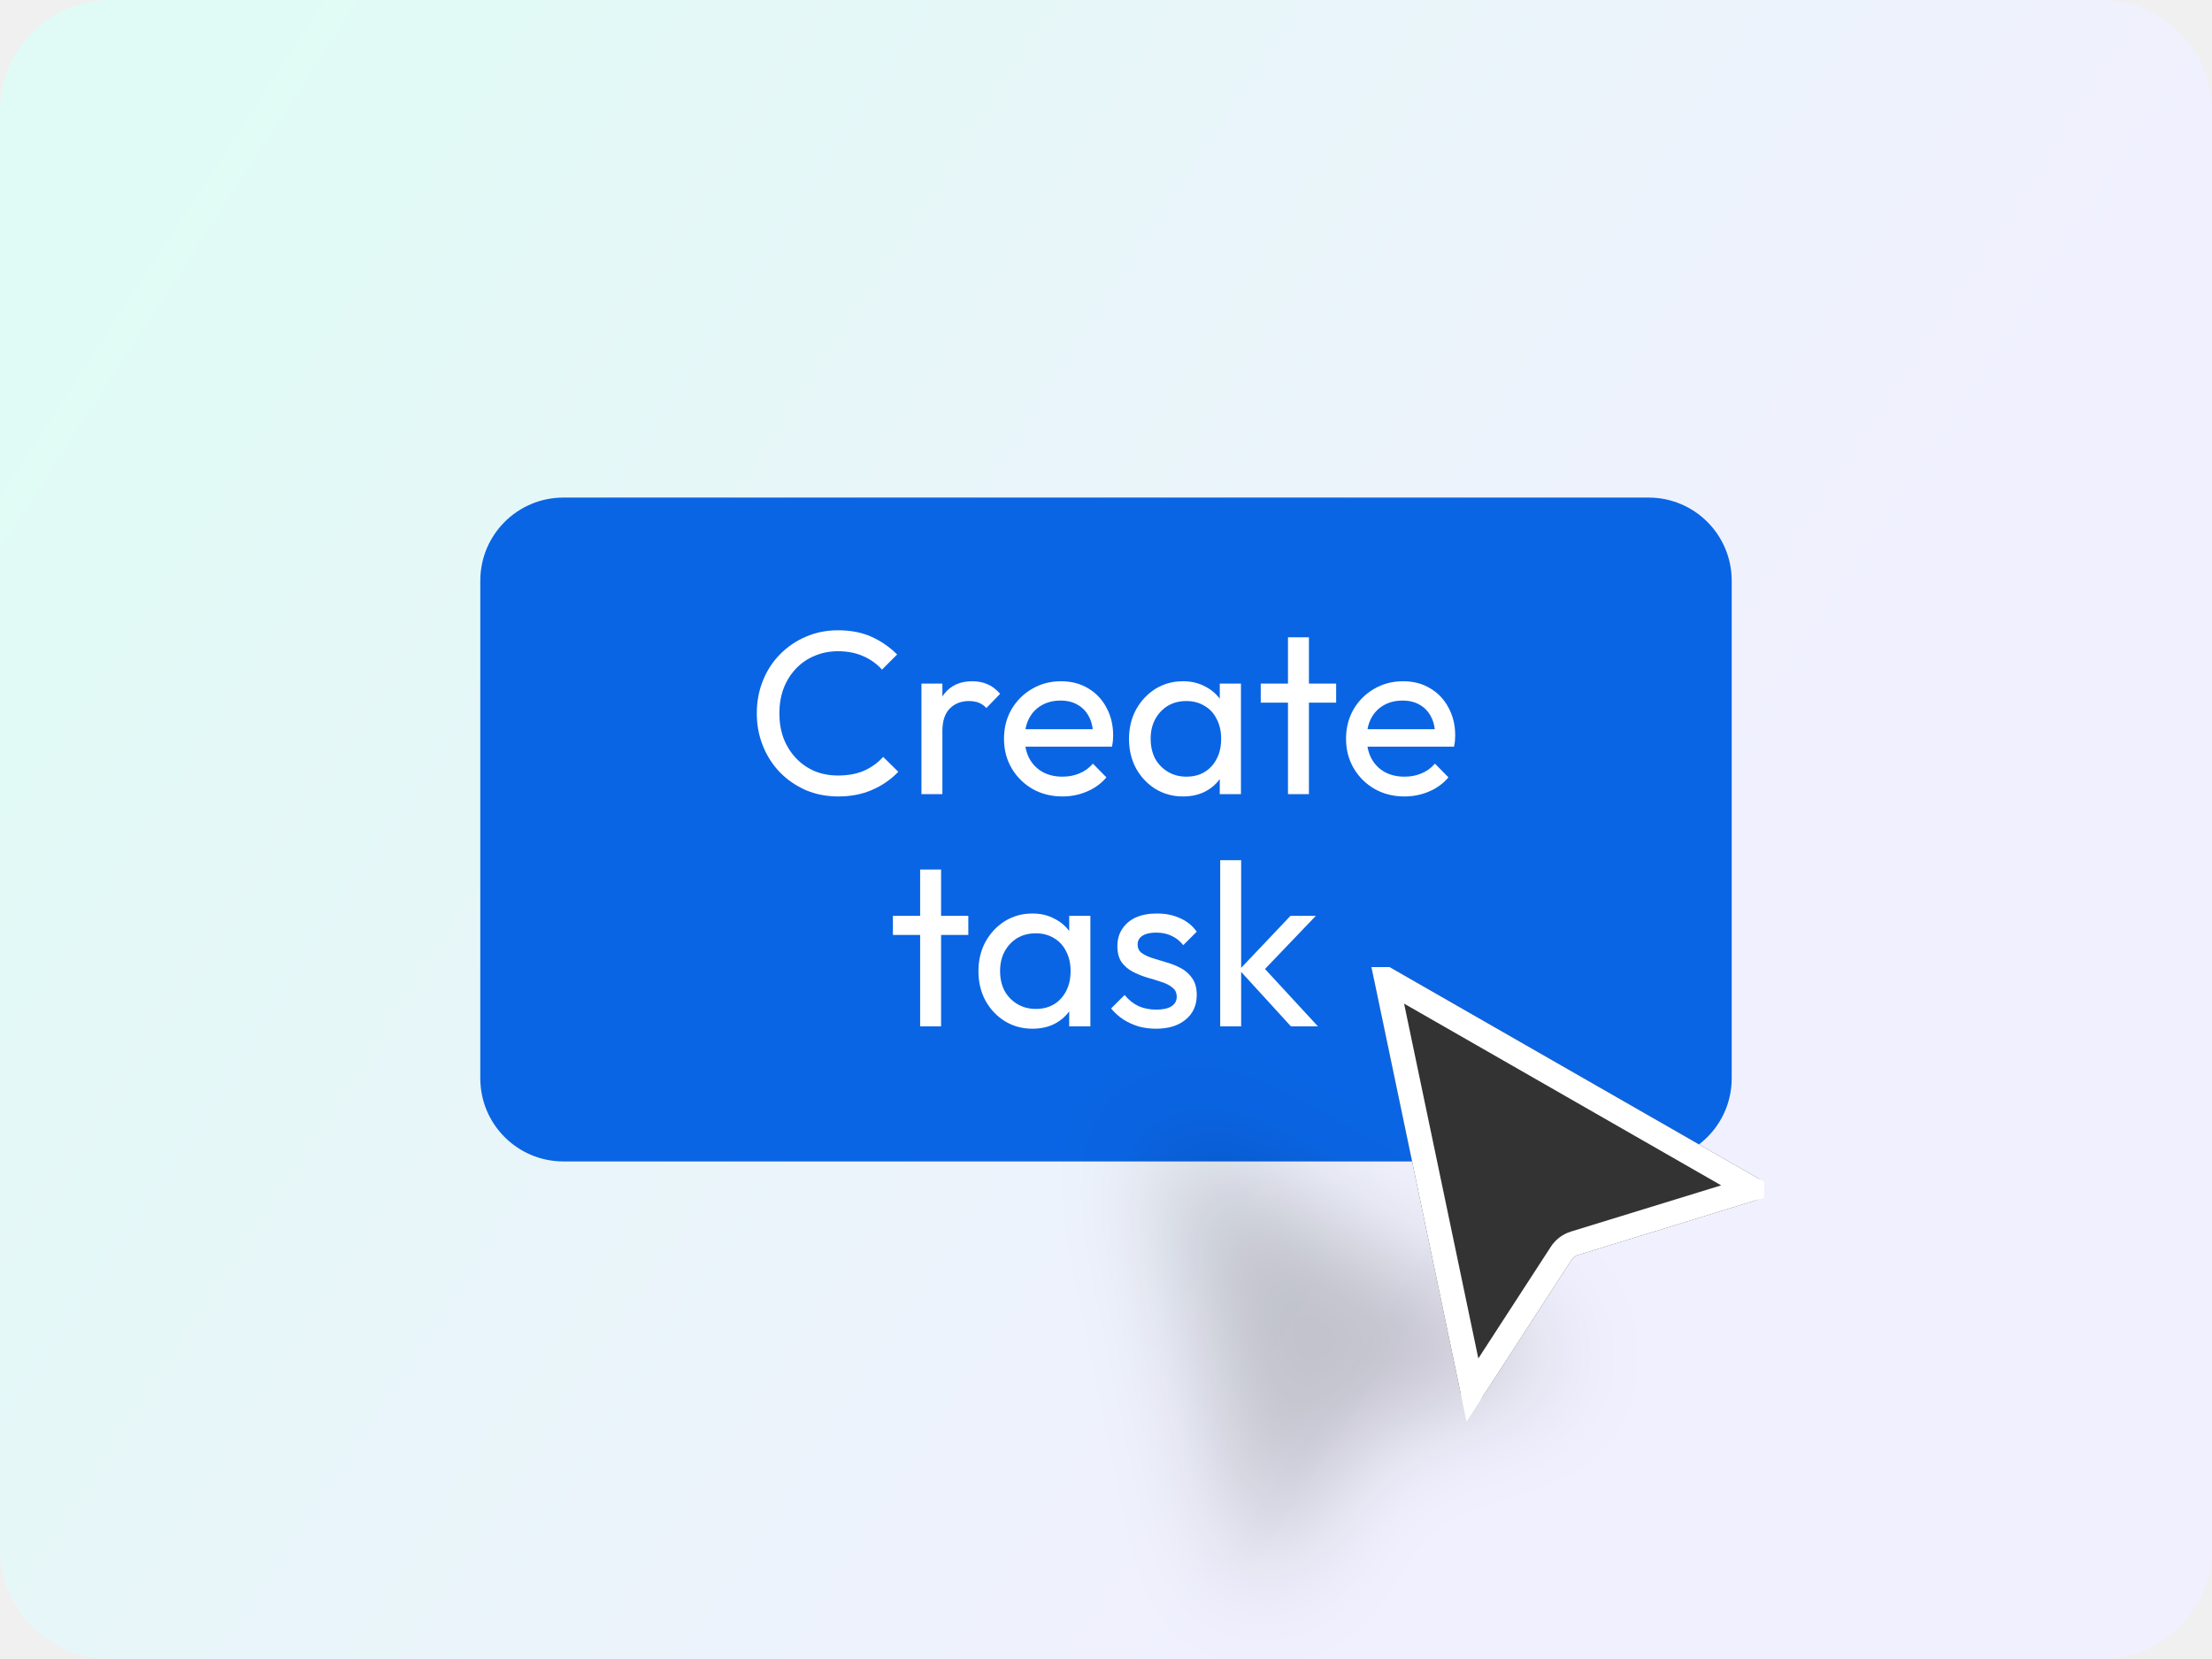
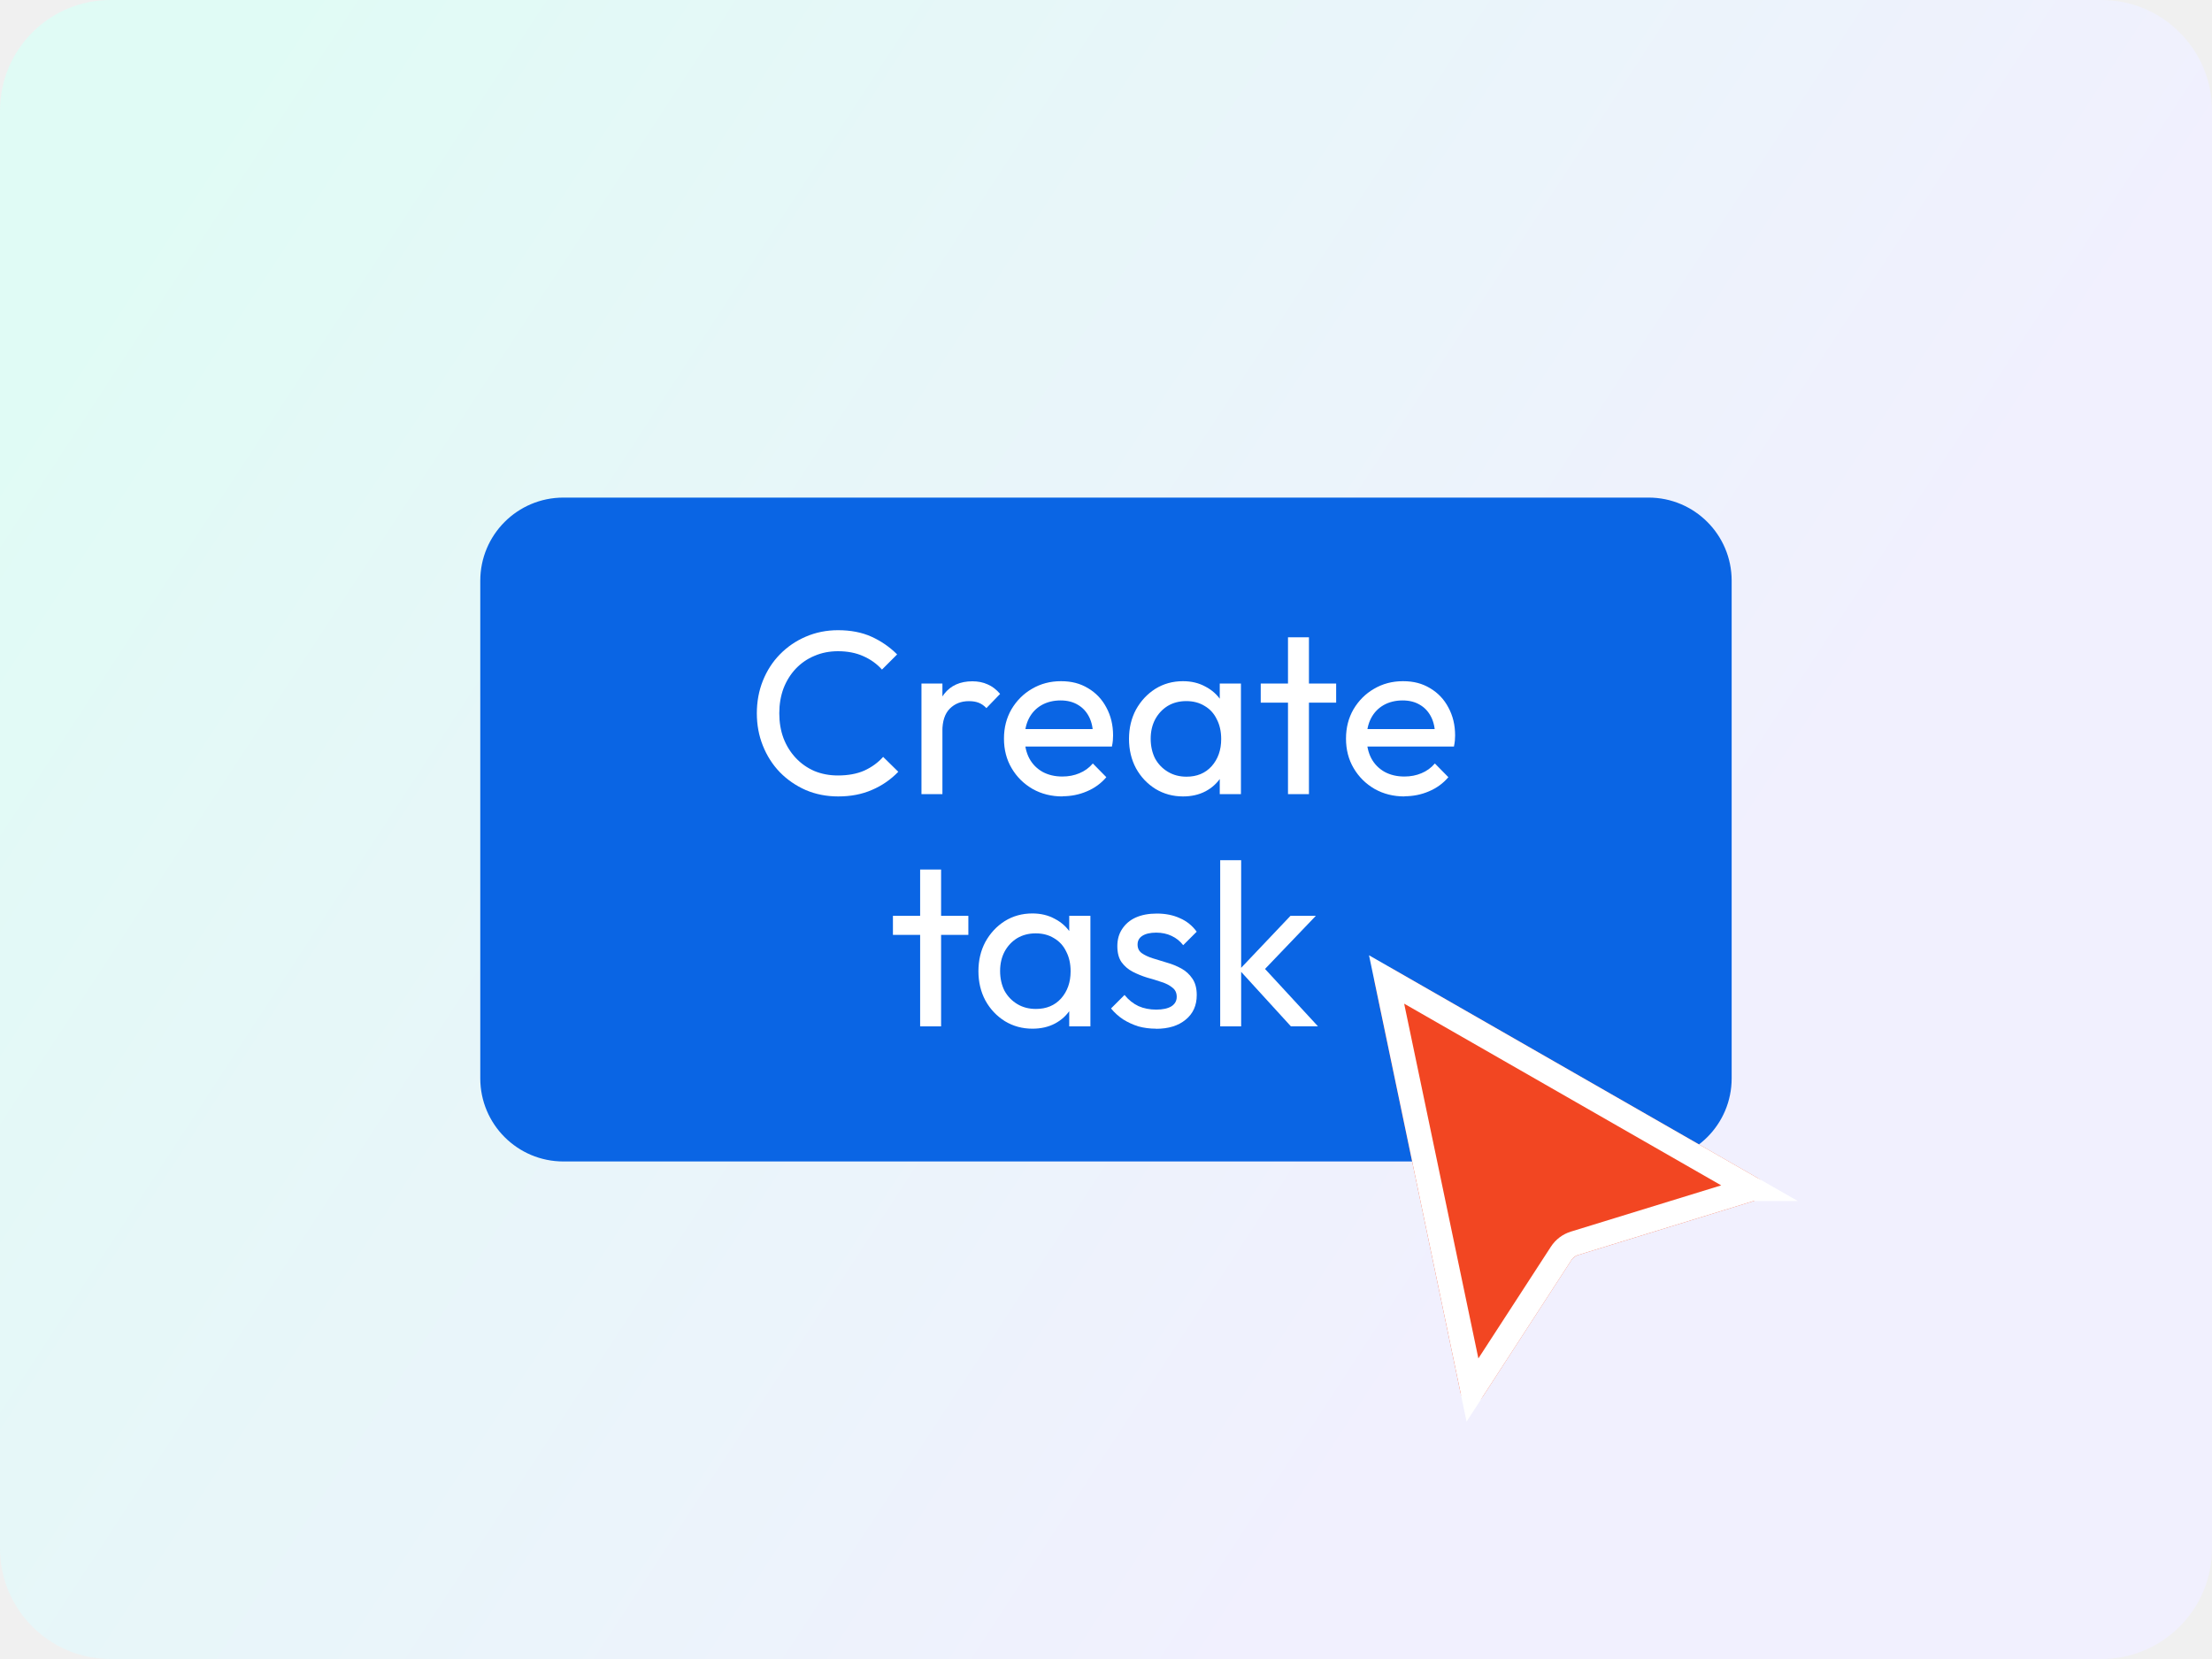
- <svg xmlns="http://www.w3.org/2000/svg" width="400" height="300" viewBox="0 0 400 300" fill="none">
-   <g clip-path="url(#clip0_248_197)">
-     <rect width="400" height="300" rx="20" fill="url(#paint0_linear_248_197)" />
-     <path d="M86.853 105.006C86.853 96.705 93.582 89.976 101.883 89.976H298.116C306.417 89.976 313.147 96.705 313.147 105.006V194.994C313.147 203.295 306.417 210.024 298.116 210.024H101.883C93.582 210.024 86.853 203.295 86.853 194.994V105.006Z" fill="#0A65E4" />
-     <path d="M151.582 144.024C149.478 144.024 147.528 143.646 145.732 142.888C143.937 142.102 142.366 141.022 141.019 139.647C139.7 138.273 138.676 136.673 137.947 134.85C137.217 133.026 136.853 131.076 136.853 129C136.853 126.896 137.217 124.932 137.947 123.108C138.676 121.284 139.7 119.699 141.019 118.353C142.366 116.978 143.923 115.912 145.69 115.154C147.486 114.369 149.436 113.976 151.54 113.976C153.841 113.976 155.861 114.369 157.6 115.154C159.34 115.94 160.883 117.006 162.23 118.353L159.494 121.088C158.568 120.05 157.432 119.236 156.085 118.647C154.767 118.058 153.252 117.763 151.54 117.763C149.997 117.763 148.58 118.044 147.29 118.605C145.999 119.138 144.877 119.91 143.923 120.92C142.969 121.93 142.225 123.122 141.692 124.497C141.187 125.872 140.935 127.373 140.935 129C140.935 130.627 141.187 132.128 141.692 133.503C142.225 134.878 142.969 136.07 143.923 137.08C144.877 138.09 145.999 138.876 147.29 139.437C148.58 139.97 149.997 140.237 151.54 140.237C153.364 140.237 154.949 139.942 156.296 139.353C157.642 138.736 158.779 137.908 159.705 136.87L162.44 139.563C161.093 140.966 159.508 142.06 157.685 142.846C155.889 143.631 153.855 144.024 151.582 144.024Z" fill="white" />
-     <path d="M166.627 143.603V123.613H170.414V143.603H166.627ZM170.414 132.198L168.983 131.567C168.983 129.014 169.572 126.98 170.751 125.465C171.929 123.95 173.627 123.192 175.843 123.192C176.853 123.192 177.765 123.375 178.579 123.739C179.392 124.076 180.15 124.651 180.851 125.465L178.368 128.032C177.947 127.583 177.484 127.261 176.979 127.064C176.474 126.868 175.885 126.77 175.212 126.77C173.809 126.77 172.659 127.218 171.761 128.116C170.863 129.014 170.414 130.375 170.414 132.198Z" fill="white" />
-     <path d="M192.119 144.024C190.127 144.024 188.331 143.575 186.732 142.678C185.133 141.752 183.87 140.503 182.945 138.932C182.019 137.361 181.556 135.579 181.556 133.587C181.556 131.623 182.005 129.856 182.902 128.285C183.828 126.713 185.063 125.479 186.606 124.581C188.177 123.655 189.931 123.192 191.867 123.192C193.718 123.192 195.346 123.613 196.748 124.455C198.179 125.297 199.287 126.461 200.073 127.948C200.887 129.435 201.294 131.118 201.294 132.998C201.294 133.279 201.28 133.587 201.251 133.924C201.223 134.233 201.167 134.597 201.083 135.018H184.207V131.862H199.063L197.674 133.082C197.674 131.736 197.436 130.599 196.959 129.673C196.482 128.719 195.808 127.99 194.939 127.485C194.069 126.952 193.017 126.685 191.782 126.685C190.492 126.685 189.355 126.966 188.374 127.527C187.392 128.088 186.634 128.874 186.101 129.884C185.568 130.894 185.301 132.086 185.301 133.461C185.301 134.864 185.582 136.098 186.143 137.164C186.704 138.203 187.504 139.016 188.542 139.605C189.58 140.167 190.772 140.447 192.119 140.447C193.241 140.447 194.265 140.251 195.191 139.858C196.145 139.465 196.959 138.876 197.632 138.09L200.073 140.573C199.119 141.696 197.941 142.551 196.538 143.14C195.163 143.73 193.69 144.024 192.119 144.024Z" fill="white" />
-     <path d="M213.925 144.024C212.101 144.024 210.446 143.575 208.959 142.678C207.472 141.752 206.293 140.503 205.423 138.932C204.582 137.361 204.161 135.593 204.161 133.629C204.161 131.665 204.582 129.898 205.423 128.327C206.293 126.755 207.458 125.507 208.916 124.581C210.403 123.655 212.073 123.192 213.925 123.192C215.44 123.192 216.786 123.515 217.965 124.16C219.171 124.777 220.139 125.647 220.869 126.77C221.598 127.864 222.005 129.14 222.089 130.599V136.617C222.005 138.048 221.598 139.325 220.869 140.447C220.167 141.569 219.213 142.453 218.007 143.098C216.828 143.716 215.468 144.024 213.925 144.024ZM214.556 140.447C216.436 140.447 217.951 139.816 219.101 138.553C220.251 137.263 220.826 135.621 220.826 133.629C220.826 132.255 220.56 131.062 220.027 130.052C219.522 129.014 218.792 128.214 217.838 127.653C216.885 127.064 215.776 126.77 214.514 126.77C213.251 126.77 212.129 127.064 211.147 127.653C210.193 128.242 209.436 129.056 208.874 130.094C208.341 131.104 208.075 132.269 208.075 133.587C208.075 134.934 208.341 136.126 208.874 137.164C209.436 138.174 210.207 138.974 211.189 139.563C212.171 140.152 213.293 140.447 214.556 140.447ZM220.574 143.603V138.217L221.289 133.335L220.574 128.495V123.613H224.404V143.603H220.574Z" fill="white" />
-     <path d="M232.908 143.603V115.238H236.696V143.603H232.908ZM227.984 127.064V123.613H241.62V127.064H227.984Z" fill="white" />
-     <path d="M253.972 144.024C251.98 144.024 250.185 143.575 248.585 142.678C246.986 141.752 245.724 140.503 244.798 138.932C243.872 137.361 243.409 135.579 243.409 133.587C243.409 131.623 243.858 129.856 244.756 128.285C245.681 126.713 246.916 125.479 248.459 124.581C250.03 123.655 251.784 123.192 253.72 123.192C255.571 123.192 257.199 123.613 258.602 124.455C260.032 125.297 261.141 126.461 261.926 127.948C262.74 129.435 263.147 131.118 263.147 132.998C263.147 133.279 263.133 133.587 263.105 133.924C263.077 134.233 263.02 134.597 262.936 135.018H246.06V131.862H260.916L259.527 133.082C259.527 131.736 259.289 130.599 258.812 129.673C258.335 128.719 257.662 127.99 256.792 127.485C255.922 126.952 254.87 126.685 253.635 126.685C252.345 126.685 251.209 126.966 250.227 127.527C249.245 128.088 248.487 128.874 247.954 129.884C247.421 130.894 247.154 132.086 247.154 133.461C247.154 134.864 247.435 136.098 247.996 137.164C248.557 138.203 249.357 139.016 250.395 139.605C251.433 140.167 252.625 140.447 253.972 140.447C255.094 140.447 256.118 140.251 257.044 139.858C257.998 139.465 258.812 138.876 259.485 138.09L261.926 140.573C260.972 141.696 259.794 142.551 258.391 143.14C257.016 143.73 255.543 144.024 253.972 144.024Z" fill="white" />
-     <path d="M166.39 185.603V157.238H170.178V185.603H166.39ZM161.466 169.064V165.613H175.102V169.064H161.466Z" fill="white" />
-     <path d="M186.697 186.024C184.873 186.024 183.218 185.575 181.731 184.678C180.244 183.752 179.065 182.503 178.196 180.932C177.354 179.361 176.933 177.593 176.933 175.629C176.933 173.665 177.354 171.898 178.196 170.327C179.065 168.755 180.23 167.507 181.689 166.581C183.176 165.655 184.845 165.192 186.697 165.192C188.212 165.192 189.559 165.515 190.737 166.16C191.943 166.777 192.911 167.647 193.641 168.77C194.37 169.864 194.777 171.14 194.861 172.599V178.617C194.777 180.048 194.37 181.325 193.641 182.447C192.939 183.569 191.986 184.453 190.779 185.098C189.601 185.716 188.24 186.024 186.697 186.024ZM187.328 182.447C189.208 182.447 190.723 181.816 191.873 180.553C193.024 179.263 193.599 177.621 193.599 175.629C193.599 174.255 193.332 173.062 192.799 172.052C192.294 171.014 191.565 170.214 190.611 169.653C189.657 169.064 188.549 168.77 187.286 168.77C186.024 168.77 184.901 169.064 183.919 169.653C182.965 170.242 182.208 171.056 181.647 172.094C181.114 173.104 180.847 174.269 180.847 175.587C180.847 176.934 181.114 178.126 181.647 179.164C182.208 180.174 182.979 180.974 183.961 181.563C184.943 182.152 186.066 182.447 187.328 182.447ZM193.346 185.603V180.217L194.062 175.335L193.346 170.495V165.613H197.176V185.603H193.346Z" fill="white" />
-     <path d="M209.045 186.024C207.923 186.024 206.857 185.884 205.847 185.603C204.865 185.295 203.953 184.874 203.111 184.341C202.27 183.78 201.54 183.12 200.923 182.363L203.364 179.922C204.093 180.82 204.935 181.493 205.889 181.942C206.843 182.363 207.909 182.573 209.087 182.573C210.266 182.573 211.177 182.377 211.823 181.984C212.468 181.563 212.791 180.988 212.791 180.259C212.791 179.529 212.524 178.968 211.991 178.575C211.486 178.154 210.827 177.818 210.013 177.565C209.2 177.285 208.33 177.018 207.404 176.766C206.506 176.485 205.65 176.134 204.837 175.714C204.023 175.293 203.35 174.717 202.817 173.988C202.312 173.259 202.059 172.291 202.059 171.084C202.059 169.878 202.354 168.84 202.943 167.97C203.532 167.072 204.346 166.385 205.384 165.908C206.45 165.431 207.727 165.192 209.214 165.192C210.785 165.192 212.173 165.473 213.38 166.034C214.614 166.567 215.624 167.381 216.41 168.475L213.969 170.916C213.408 170.186 212.707 169.625 211.865 169.232C211.051 168.84 210.125 168.643 209.087 168.643C207.993 168.643 207.151 168.84 206.562 169.232C206.001 169.597 205.72 170.116 205.72 170.79C205.72 171.463 205.973 171.982 206.478 172.347C206.983 172.711 207.642 173.02 208.456 173.273C209.298 173.525 210.167 173.792 211.065 174.072C211.963 174.325 212.819 174.675 213.632 175.124C214.446 175.573 215.105 176.176 215.61 176.934C216.143 177.691 216.41 178.687 216.41 179.922C216.41 181.802 215.737 183.289 214.39 184.383C213.071 185.477 211.29 186.024 209.045 186.024Z" fill="white" />
-     <path d="M233.444 185.603L224.101 175.377L233.36 165.613H237.947L227.636 176.387L227.805 174.198L238.326 185.603H233.444ZM220.65 185.603V155.555H224.438V185.603H220.65Z" fill="white" />
-     <g filter="url(#filter0_d_248_197)">
-       <path d="M248.561 177.569C248.17 175.7 250.172 174.245 251.829 175.195L317.872 213.045C319.552 214.008 319.273 216.513 317.422 217.082L285.368 226.942C284.871 227.095 284.445 227.417 284.162 227.853L268.119 252.566C267.043 254.223 264.5 253.748 264.095 251.814L248.561 177.569Z" fill="#333333" />
-       <path d="M316.771 214.966L284.717 224.826C283.724 225.131 282.87 225.776 282.304 226.647L266.262 251.36L250.728 177.116L316.771 214.966Z" stroke="white" stroke-width="4.428" />
+ <svg xmlns="http://www.w3.org/2000/svg" id="Layer_1" version="1.1" viewBox="0 0 400 300">
+   <defs>
+     <style>
+       .st0, .st1 {
+         fill: none;
+       }
+ 
+       .st2 {
+         fill: url(#linear-gradient);
+       }
+ 
+       .st1 {
+         stroke: #fff;
+         stroke-width: 4.43px;
+       }
+ 
+       .st3 {
+         fill: #fff;
+       }
+ 
+       .st4 {
+         fill: #f24622;
+       }
+ 
+       .st5 {
+         fill: #0a65e4;
+       }
+ 
+       .st6 {
+         clip-path: url(#clippath);
+       }
+     </style>
+     <clipPath id="clippath">
+       <rect class="st0" width="400" height="300" rx="20" ry="20" />
+     </clipPath>
+     <linearGradient id="linear-gradient" x1="24.64" y1="266.71" x2="287.45" y2="94.8" gradientTransform="translate(0 302) scale(1 -1)" gradientUnits="userSpaceOnUse">
+       <stop offset="0" stop-color="#e0fbf5" />
+       <stop offset="1" stop-color="#f1f0fe" />
+     </linearGradient>
+   </defs>
+   <g class="st6">
+     <g>
+       <rect class="st2" width="400" height="300" rx="20" ry="20" />
+       <path class="st5" d="M86.85,105.01c0-8.3,6.73-15.03,15.03-15.03h196.23c8.3,0,15.03,6.73,15.03,15.03v89.99c0,8.3-6.73,15.03-15.03,15.03H101.88c-8.3,0-15.03-6.73-15.03-15.03v-89.99Z" />
+       <path class="st3" d="M151.58,144.02c-2.1,0-4.05-.38-5.85-1.14-1.79-.79-3.37-1.87-4.71-3.24-1.32-1.37-2.34-2.97-3.07-4.8-.73-1.82-1.09-3.77-1.09-5.85s.36-4.07,1.09-5.89c.73-1.82,1.75-3.41,3.07-4.76,1.35-1.38,2.9-2.44,4.67-3.2,1.8-.78,3.75-1.18,5.85-1.18,2.3,0,4.32.39,6.06,1.18,1.74.79,3.28,1.85,4.63,3.2l-2.74,2.74c-.93-1.04-2.06-1.85-3.41-2.44-1.32-.59-2.83-.88-4.55-.88-1.54,0-2.96.28-4.25.84-1.29.53-2.41,1.31-3.37,2.31-.95,1.01-1.7,2.2-2.23,3.58-.51,1.38-.76,2.88-.76,4.5s.25,3.13.76,4.5c.53,1.38,1.28,2.57,2.23,3.58.95,1.01,2.08,1.8,3.37,2.36,1.29.53,2.71.8,4.25.8,1.82,0,3.41-.29,4.76-.88,1.35-.62,2.48-1.44,3.41-2.48l2.74,2.69c-1.35,1.4-2.93,2.5-4.76,3.28-1.8.79-3.83,1.18-6.1,1.18Z" />
+       <path class="st3" d="M166.63,143.6v-19.99h3.79v19.99h-3.79ZM170.41,132.2l-1.43-.63c0-2.55.59-4.59,1.77-6.1,1.18-1.51,2.88-2.27,5.09-2.27,1.01,0,1.92.18,2.74.55.81.34,1.57.91,2.27,1.73l-2.48,2.57c-.42-.45-.88-.77-1.39-.97-.51-.2-1.09-.29-1.77-.29-1.4,0-2.55.45-3.45,1.35-.9.9-1.35,2.26-1.35,4.08Z" />
+       <path class="st3" d="M192.12,144.02c-1.99,0-3.79-.45-5.39-1.35-1.6-.93-2.86-2.17-3.79-3.75-.93-1.57-1.39-3.35-1.39-5.35s.45-3.73,1.35-5.3c.93-1.57,2.16-2.81,3.7-3.7,1.57-.93,3.32-1.39,5.26-1.39s3.48.42,4.88,1.26c1.43.84,2.54,2.01,3.32,3.49.81,1.49,1.22,3.17,1.22,5.05,0,.28-.01.59-.04.93-.03.31-.08.67-.17,1.09h-16.88v-3.16h14.86l-1.39,1.22c0-1.35-.24-2.48-.71-3.41-.48-.95-1.15-1.68-2.02-2.19-.87-.53-1.92-.8-3.16-.8s-2.43.28-3.41.84c-.98.56-1.74,1.35-2.27,2.36-.53,1.01-.8,2.2-.8,3.58s.28,2.64.84,3.7c.56,1.04,1.36,1.85,2.4,2.44,1.04.56,2.23.84,3.58.84,1.12,0,2.15-.2,3.07-.59.95-.39,1.77-.98,2.44-1.77l2.44,2.48c-.95,1.12-2.13,1.98-3.54,2.57-1.38.59-2.85.88-4.42.88Z" />
+       <path class="st3" d="M213.93,144.02c-1.82,0-3.48-.45-4.97-1.35-1.49-.93-2.67-2.17-3.54-3.75-.84-1.57-1.26-3.34-1.26-5.3s.42-3.73,1.26-5.3c.87-1.57,2.03-2.82,3.49-3.75,1.49-.93,3.16-1.39,5.01-1.39,1.51,0,2.86.32,4.04.97,1.21.62,2.17,1.49,2.9,2.61.73,1.09,1.14,2.37,1.22,3.83v6.02c-.08,1.43-.49,2.71-1.22,3.83-.7,1.12-1.66,2.01-2.86,2.65-1.18.62-2.54.93-4.08.93ZM214.56,140.45c1.88,0,3.4-.63,4.54-1.89,1.15-1.29,1.73-2.93,1.73-4.92,0-1.37-.27-2.57-.8-3.58-.5-1.04-1.23-1.84-2.19-2.4-.95-.59-2.06-.88-3.32-.88s-2.39.29-3.37.88c-.95.59-1.71,1.4-2.27,2.44-.53,1.01-.8,2.18-.8,3.49s.27,2.54.8,3.58c.56,1.01,1.33,1.81,2.32,2.4.98.59,2.1.88,3.37.88ZM220.57,143.6v-5.39l.71-4.88-.71-4.84v-4.88h3.83v19.99h-3.83Z" />
+       <path class="st3" d="M232.91,143.6v-28.36h3.79v28.36h-3.79ZM227.98,127.06v-3.45h13.64v3.45h-13.64Z" />
+       <path class="st3" d="M253.97,144.02c-1.99,0-3.79-.45-5.39-1.35-1.6-.93-2.86-2.17-3.79-3.75-.93-1.57-1.39-3.35-1.39-5.35s.45-3.73,1.35-5.3c.93-1.57,2.16-2.81,3.7-3.7,1.57-.93,3.32-1.39,5.26-1.39s3.48.42,4.88,1.26c1.43.84,2.54,2.01,3.32,3.49.81,1.49,1.22,3.17,1.22,5.05,0,.28-.01.59-.04.93-.03.31-.09.67-.17,1.09h-16.88v-3.16h14.86l-1.39,1.22c0-1.35-.24-2.48-.71-3.41-.48-.95-1.15-1.68-2.02-2.19-.87-.53-1.92-.8-3.16-.8s-2.43.28-3.41.84c-.98.56-1.74,1.35-2.27,2.36-.53,1.01-.8,2.2-.8,3.58s.28,2.64.84,3.7c.56,1.04,1.36,1.85,2.4,2.44,1.04.56,2.23.84,3.58.84,1.12,0,2.15-.2,3.07-.59.95-.39,1.77-.98,2.44-1.77l2.44,2.48c-.95,1.12-2.13,1.98-3.54,2.57-1.38.59-2.85.88-4.42.88Z" />
+       <path class="st3" d="M166.39,185.6v-28.36h3.79v28.36h-3.79ZM161.47,169.06v-3.45h13.64v3.45h-13.64Z" />
+       <path class="st3" d="M186.7,186.02c-1.82,0-3.48-.45-4.97-1.35-1.49-.93-2.67-2.17-3.54-3.75-.84-1.57-1.26-3.34-1.26-5.3s.42-3.73,1.26-5.3c.87-1.57,2.03-2.82,3.49-3.75,1.49-.93,3.16-1.39,5.01-1.39,1.51,0,2.86.32,4.04.97,1.21.62,2.17,1.49,2.9,2.61.73,1.09,1.14,2.37,1.22,3.83v6.02c-.08,1.43-.49,2.71-1.22,3.83-.7,1.12-1.66,2.01-2.86,2.65-1.18.62-2.54.93-4.08.93ZM187.33,182.45c1.88,0,3.4-.63,4.54-1.89,1.15-1.29,1.73-2.93,1.73-4.92,0-1.37-.27-2.57-.8-3.58-.5-1.04-1.23-1.84-2.19-2.4-.95-.59-2.06-.88-3.32-.88s-2.38.29-3.37.88c-.95.59-1.71,1.4-2.27,2.44-.53,1.01-.8,2.18-.8,3.49s.27,2.54.8,3.58c.56,1.01,1.33,1.81,2.31,2.4.98.59,2.1.88,3.37.88ZM193.35,185.6v-5.39l.72-4.88-.72-4.84v-4.88h3.83v19.99h-3.83Z" />
+       <path class="st3" d="M209.04,186.02c-1.12,0-2.19-.14-3.2-.42-.98-.31-1.89-.73-2.74-1.26-.84-.56-1.57-1.22-2.19-1.98l2.44-2.44c.73.9,1.57,1.57,2.53,2.02.95.42,2.02.63,3.2.63s2.09-.2,2.74-.59c.65-.42.97-1,.97-1.72s-.27-1.29-.8-1.68c-.51-.42-1.16-.76-1.98-1.01-.81-.28-1.68-.55-2.61-.8-.9-.28-1.75-.63-2.57-1.05-.81-.42-1.49-1-2.02-1.73-.51-.73-.76-1.7-.76-2.9s.29-2.24.88-3.11c.59-.9,1.4-1.59,2.44-2.06,1.07-.48,2.34-.72,3.83-.72,1.57,0,2.96.28,4.17.84,1.23.53,2.24,1.35,3.03,2.44l-2.44,2.44c-.56-.73-1.26-1.29-2.1-1.68-.81-.39-1.74-.59-2.78-.59-1.09,0-1.94.2-2.53.59-.56.37-.84.88-.84,1.56s.25,1.19.76,1.56c.51.36,1.16.67,1.98.93.84.25,1.71.52,2.61.8.9.25,1.75.6,2.57,1.05.81.45,1.47,1.05,1.98,1.81.53.76.8,1.75.8,2.99,0,1.88-.67,3.37-2.02,4.46-1.32,1.09-3.1,1.64-5.35,1.64Z" />
+       <path class="st3" d="M233.44,185.6l-9.34-10.23,9.26-9.76h4.59l-10.31,10.77.17-2.19,10.52,11.4h-4.88ZM220.65,185.6v-30.05h3.79v30.05h-3.79Z" />
+       <g>
+         <path class="st4" d="M248.56,177.57c-.39-1.87,1.61-3.32,3.27-2.37l66.04,37.85c1.68.96,1.4,3.47-.45,4.04l-32.05,9.86c-.5.15-.92.48-1.21.91l-16.04,24.71c-1.08,1.66-3.62,1.18-4.02-.75l-15.53-74.24Z" />
+         <path class="st1" d="M316.77,214.97l-32.05,9.86c-.99.3-1.85.95-2.41,1.82l-16.04,24.71-15.53-74.24,66.04,37.85Z" />
+       </g>
    </g>
  </g>
-   <defs>
-     <filter id="filter0_d_248_197" x="190.873" y="174.896" width="128.113" height="128.633" filterUnits="userSpaceOnUse" color-interpolation-filters="sRGB">
-       <feFlood flood-opacity="0" result="BackgroundImageFix" />
-       <feColorMatrix in="SourceAlpha" type="matrix" values="0 0 0 0 0 0 0 0 0 0 0 0 0 0 0 0 0 0 127 0" result="hardAlpha" />
-       <feOffset dx="-38.426" dy="30.741" />
-       <feGaussianBlur stdDeviation="9.607" />
-       <feColorMatrix type="matrix" values="0 0 0 0 0 0 0 0 0 0 0 0 0 0 0 0 0 0 0.2 0" />
-       <feBlend mode="normal" in2="BackgroundImageFix" result="effect1_dropShadow_248_197" />
-       <feBlend mode="normal" in="SourceGraphic" in2="effect1_dropShadow_248_197" result="shape" />
-     </filter>
-     <linearGradient id="paint0_linear_248_197" x1="55.904" y1="-12.5" x2="318.711" y2="159.406" gradientUnits="userSpaceOnUse">
-       <stop stop-color="#E0FBF5" />
-       <stop offset="1" stop-color="#F1F0FE" />
-     </linearGradient>
-     <clipPath id="clip0_248_197">
-       <rect width="400" height="300" rx="20" fill="white" />
-     </clipPath>
-   </defs>
</svg>
